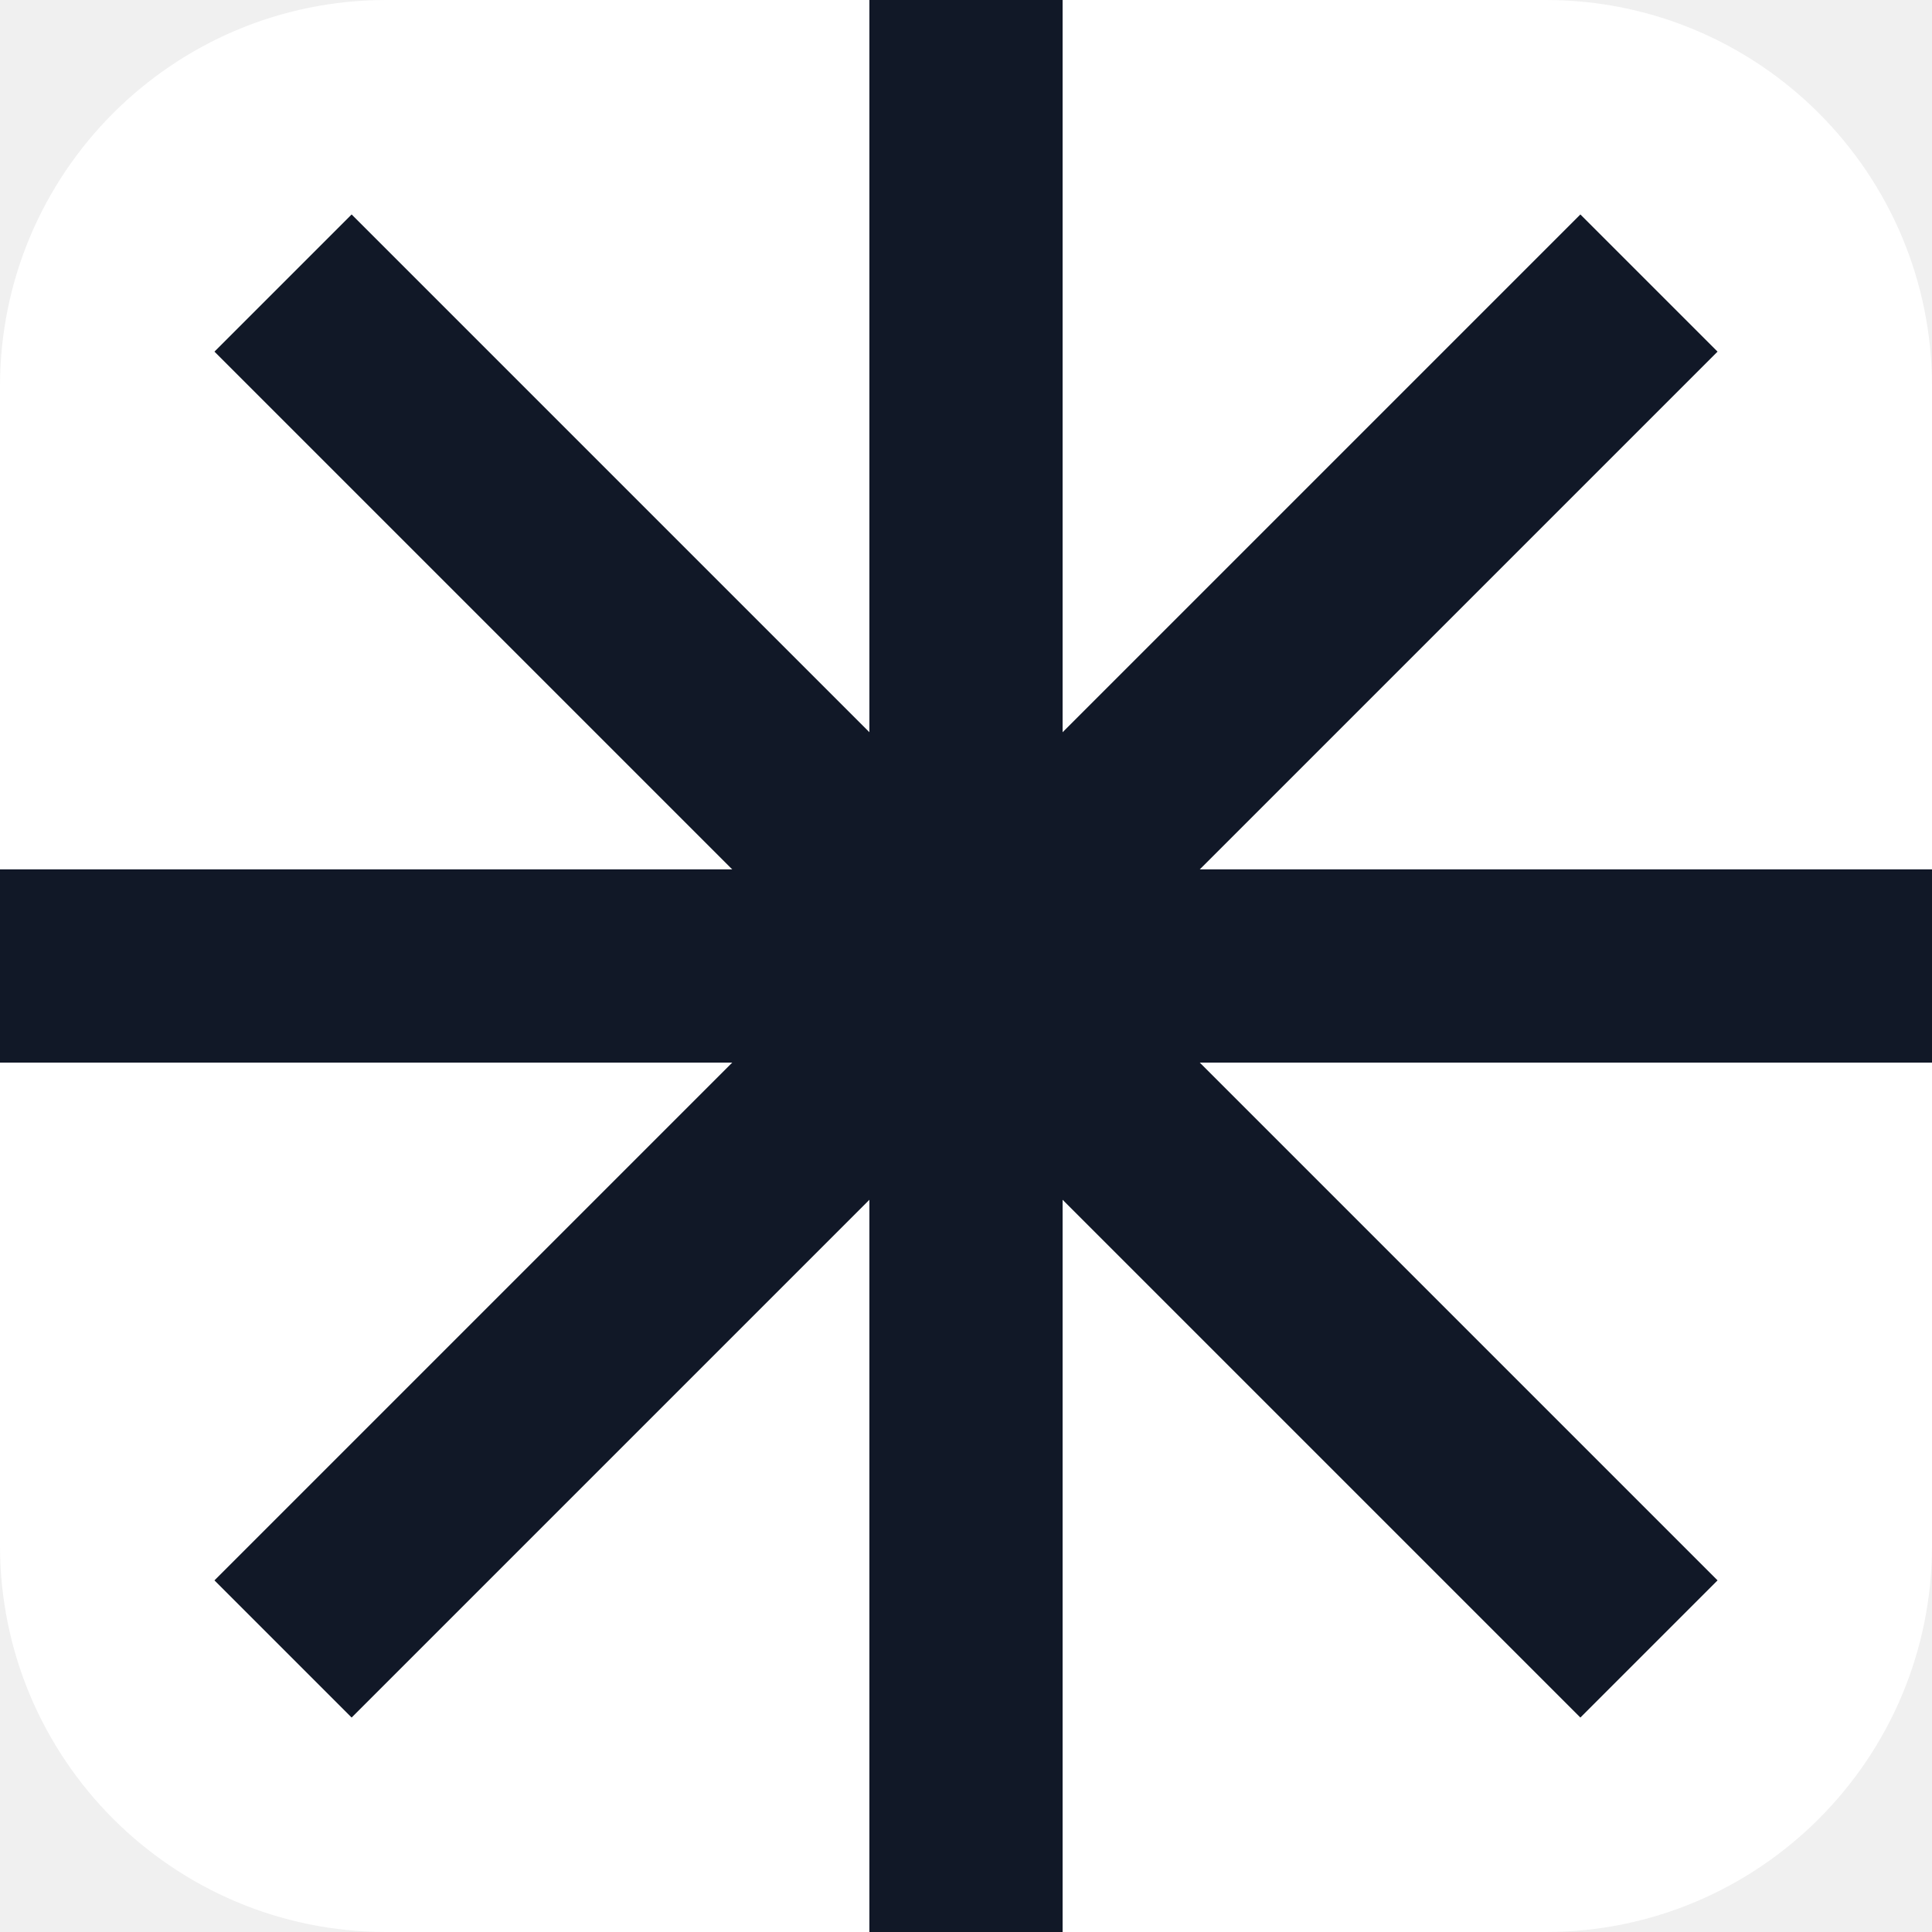
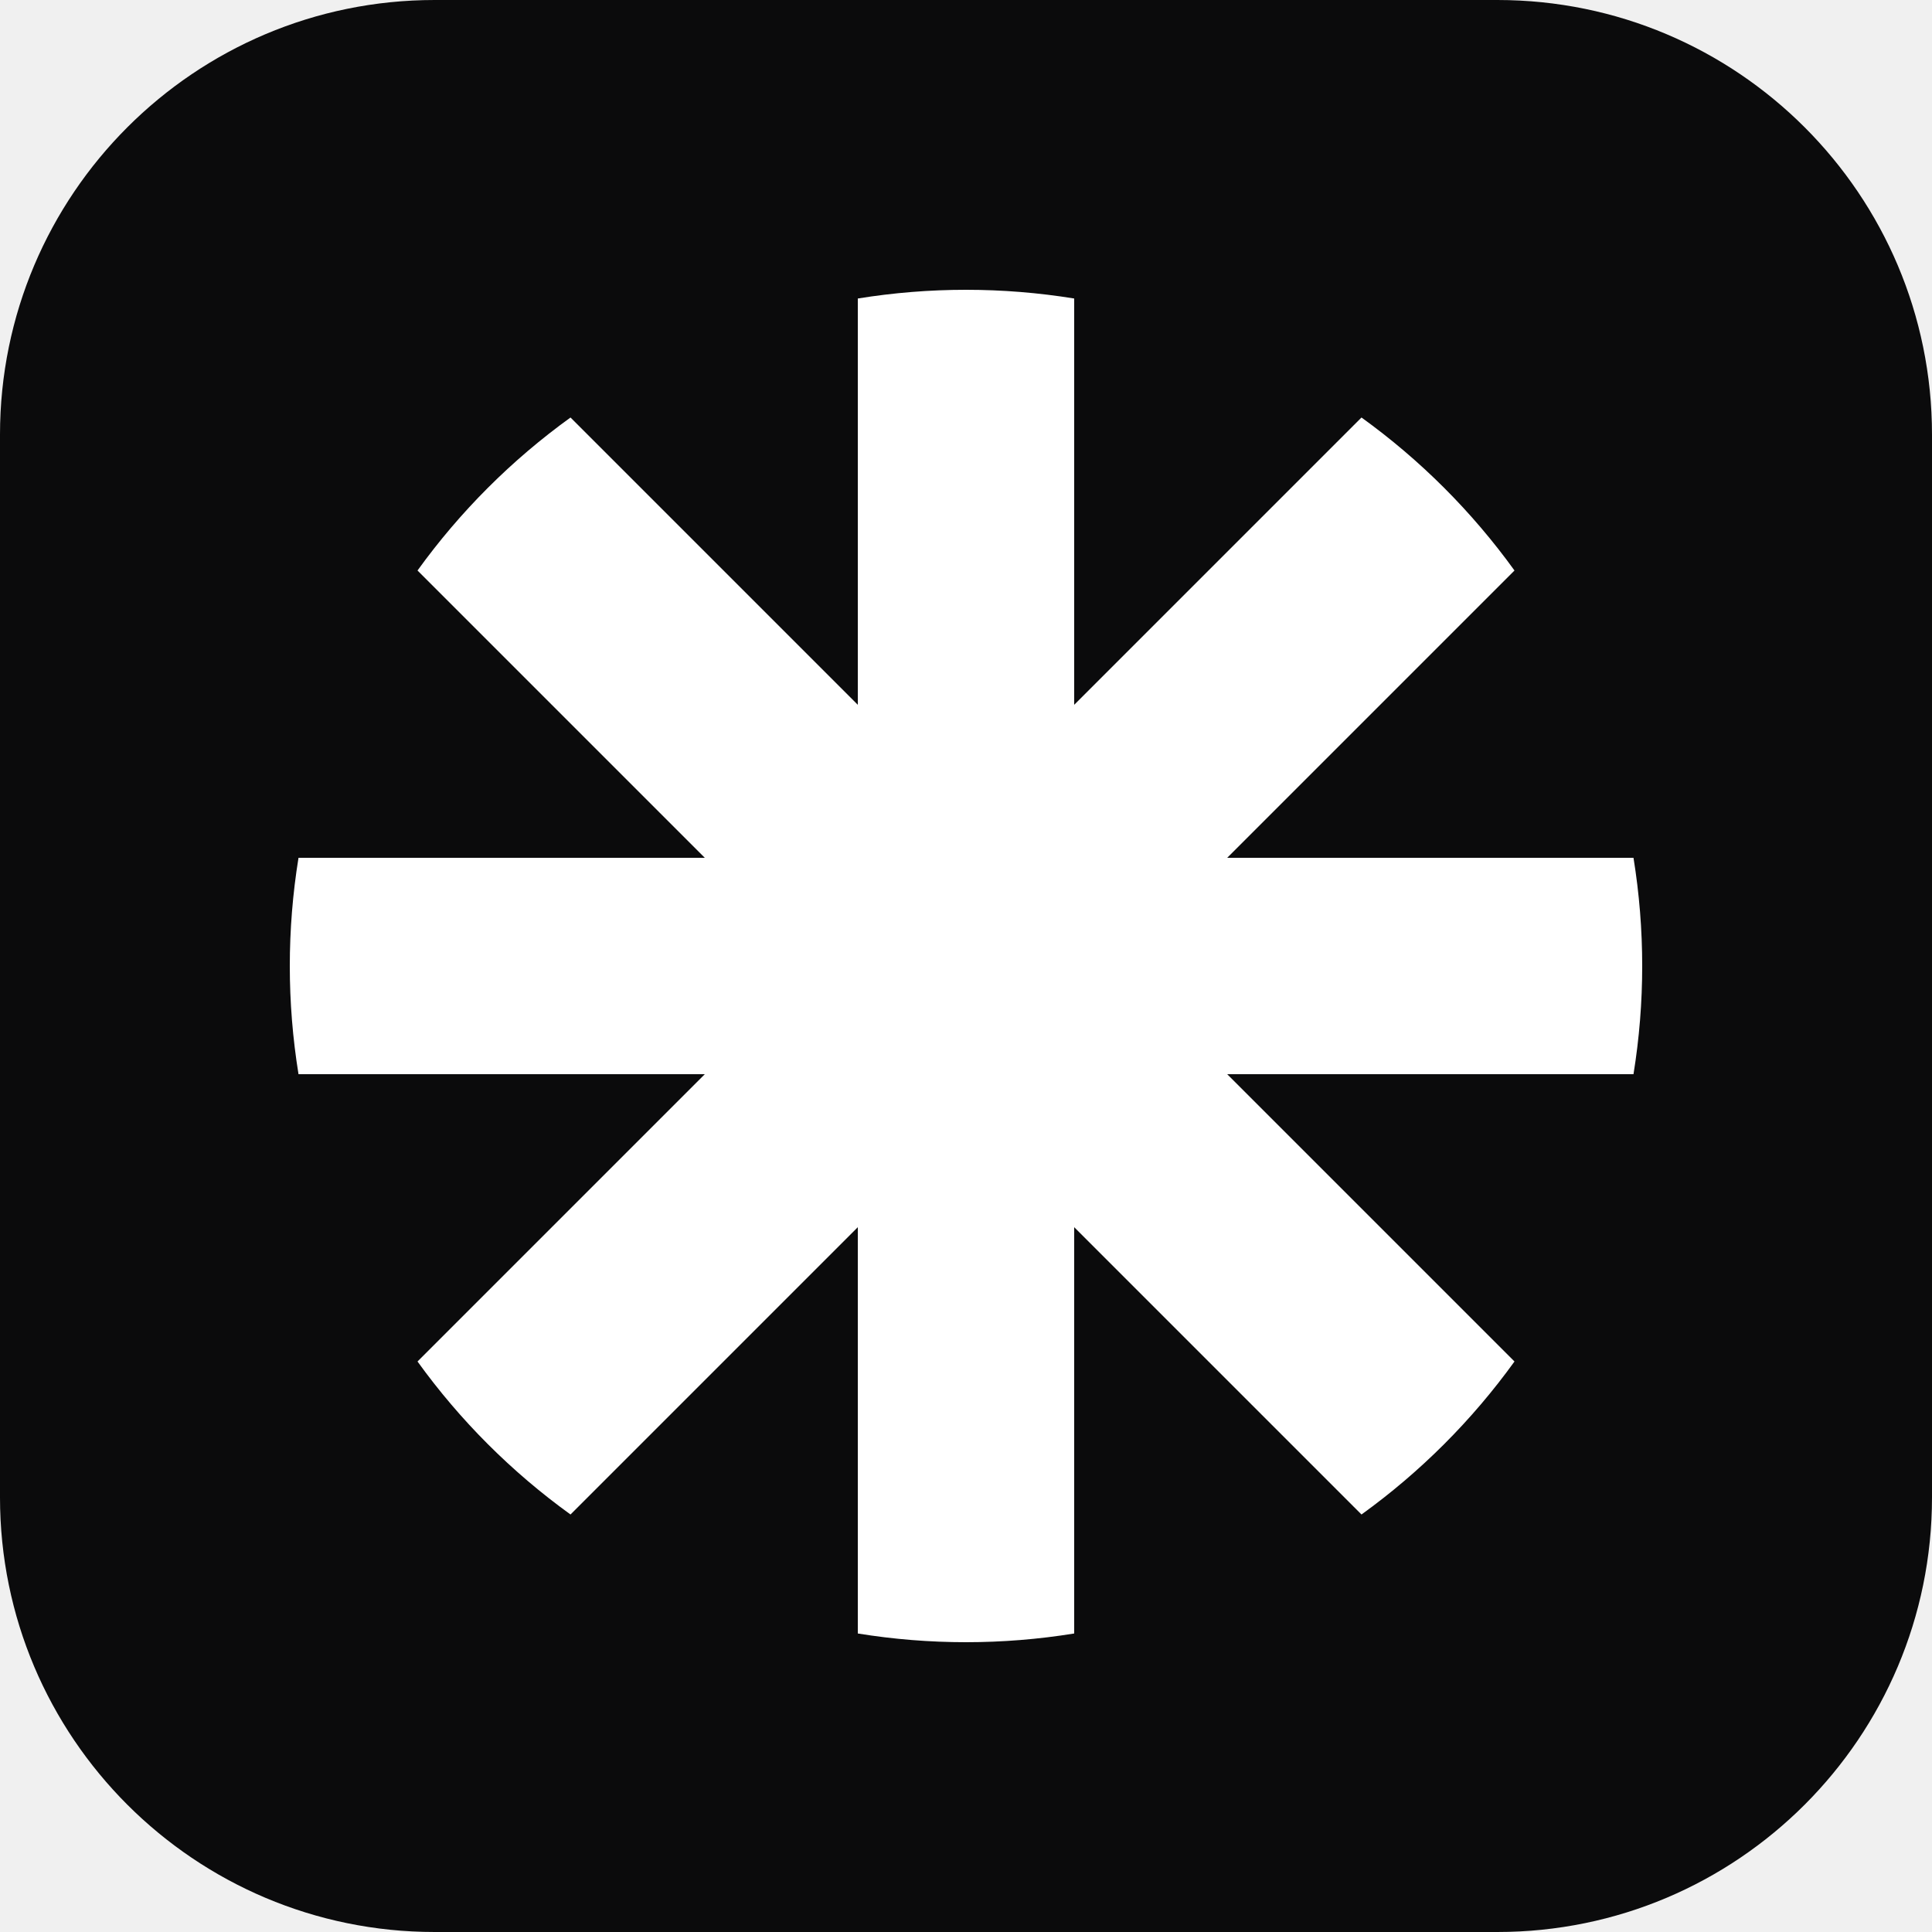
<svg xmlns="http://www.w3.org/2000/svg" viewBox="0 0 100 100" role="img" aria-label="Multica">
-   <rect width="100" height="100" rx="20" fill="#ffffff" />
-   <polygon fill="#111827" points="45,62.1 45,100 55,100 55,62.1 81.8,88.9 88.9,81.8 62.1,55 100,55 100,45 62.1,45 88.9,18.2 81.8,11.1 55,37.9 55,0 45,0 45,37.9 18.2,11.1 11.1,18.2 37.9,45 0,45 0,55 37.9,55 11.1,81.8 18.2,88.9" />
+   <style>.t{fill:#0b0b0c}.m{fill:#ffffff}@media (prefers-color-scheme:dark){.t{fill:#ffffff}.m{fill:#0b0b0c}}</style>
+   <rect class="t" width="100" height="100" rx="22.5" />
+   <path class="m" transform="translate(15 15) scale(0.7)" d="M42 50L42 0.644A50 50 0 0 1 58 0.644L58 50ZM44.343 44.343L79.243 9.443A50 50 0 0 1 90.557 20.757L55.657 55.657ZM50 42L99.356 42A50 50 0 0 1 99.356 58L50 58ZM55.657 44.343L90.557 79.243A50 50 0 0 1 79.243 90.557L44.343 55.657ZM58 50L58 99.356A50 50 0 0 1 42 99.356L42 50ZM55.657 55.657L20.757 90.557A50 50 0 0 1 9.443 79.243L44.343 44.343ZM50 58L0.644 58A50 50 0 0 1 0.644 42L50 42ZM44.343 55.657L9.443 20.757A50 50 0 0 1 20.757 9.443L55.657 44.343Z" />
</svg>
